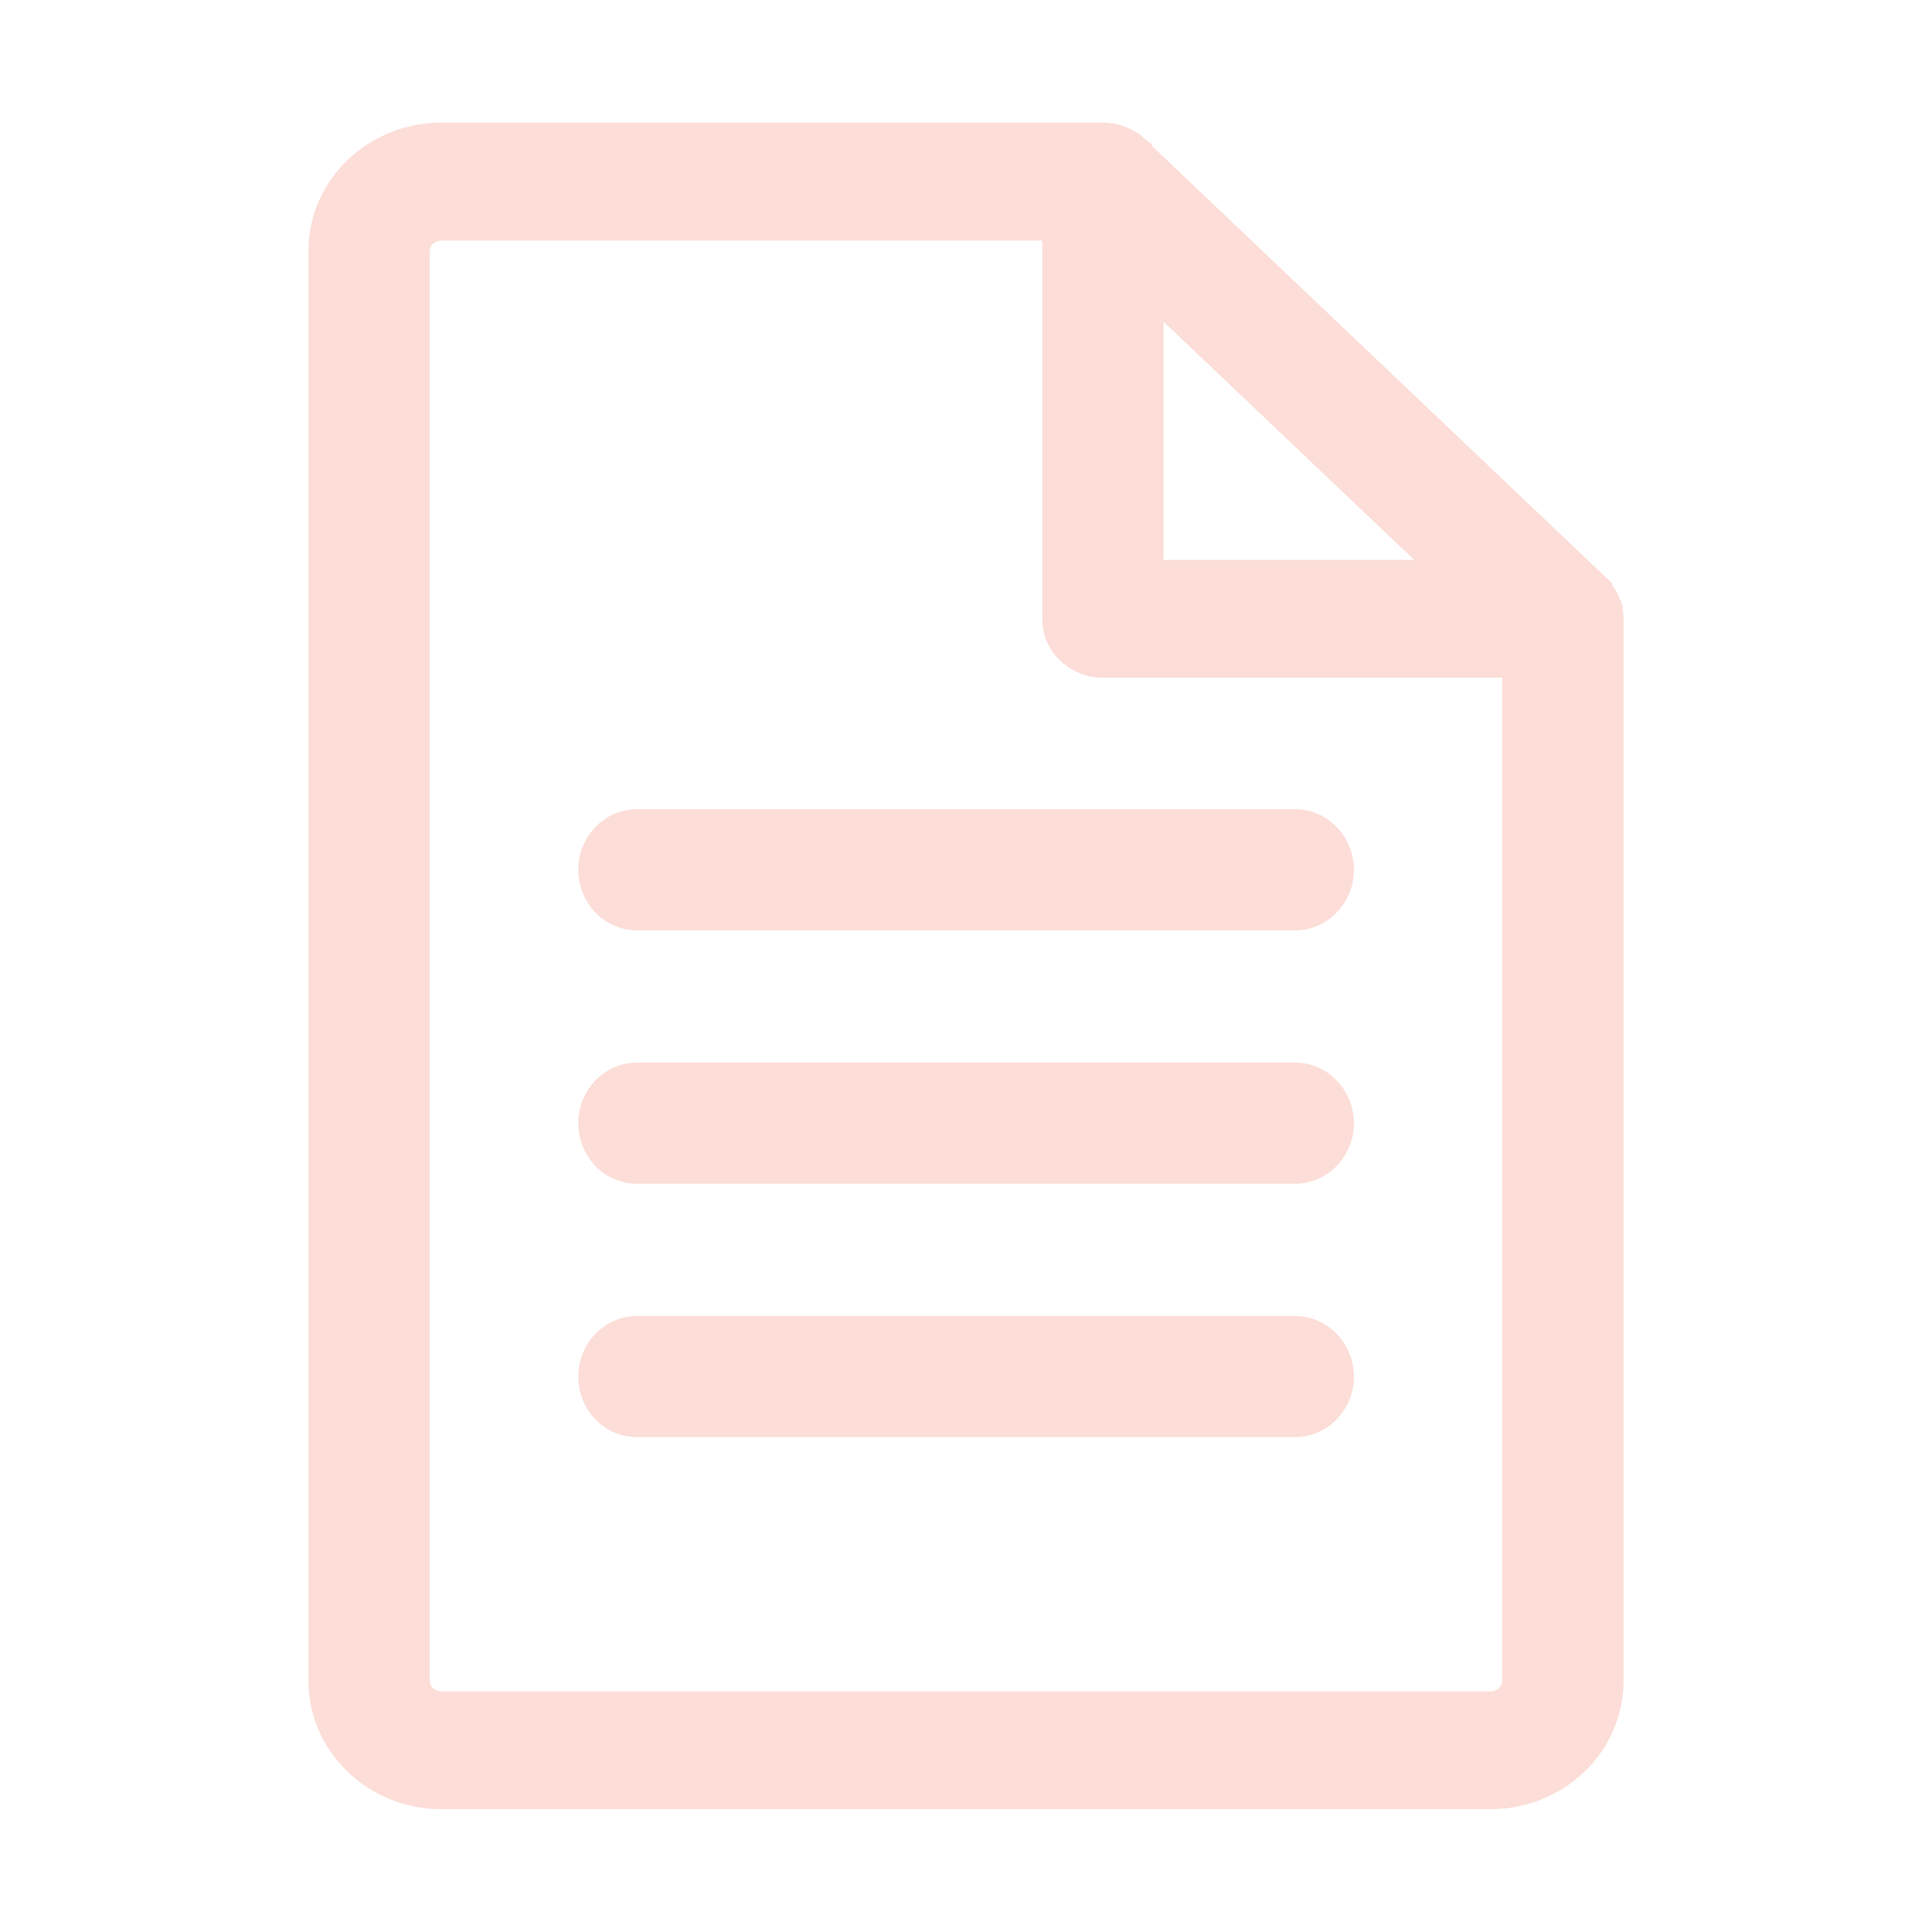
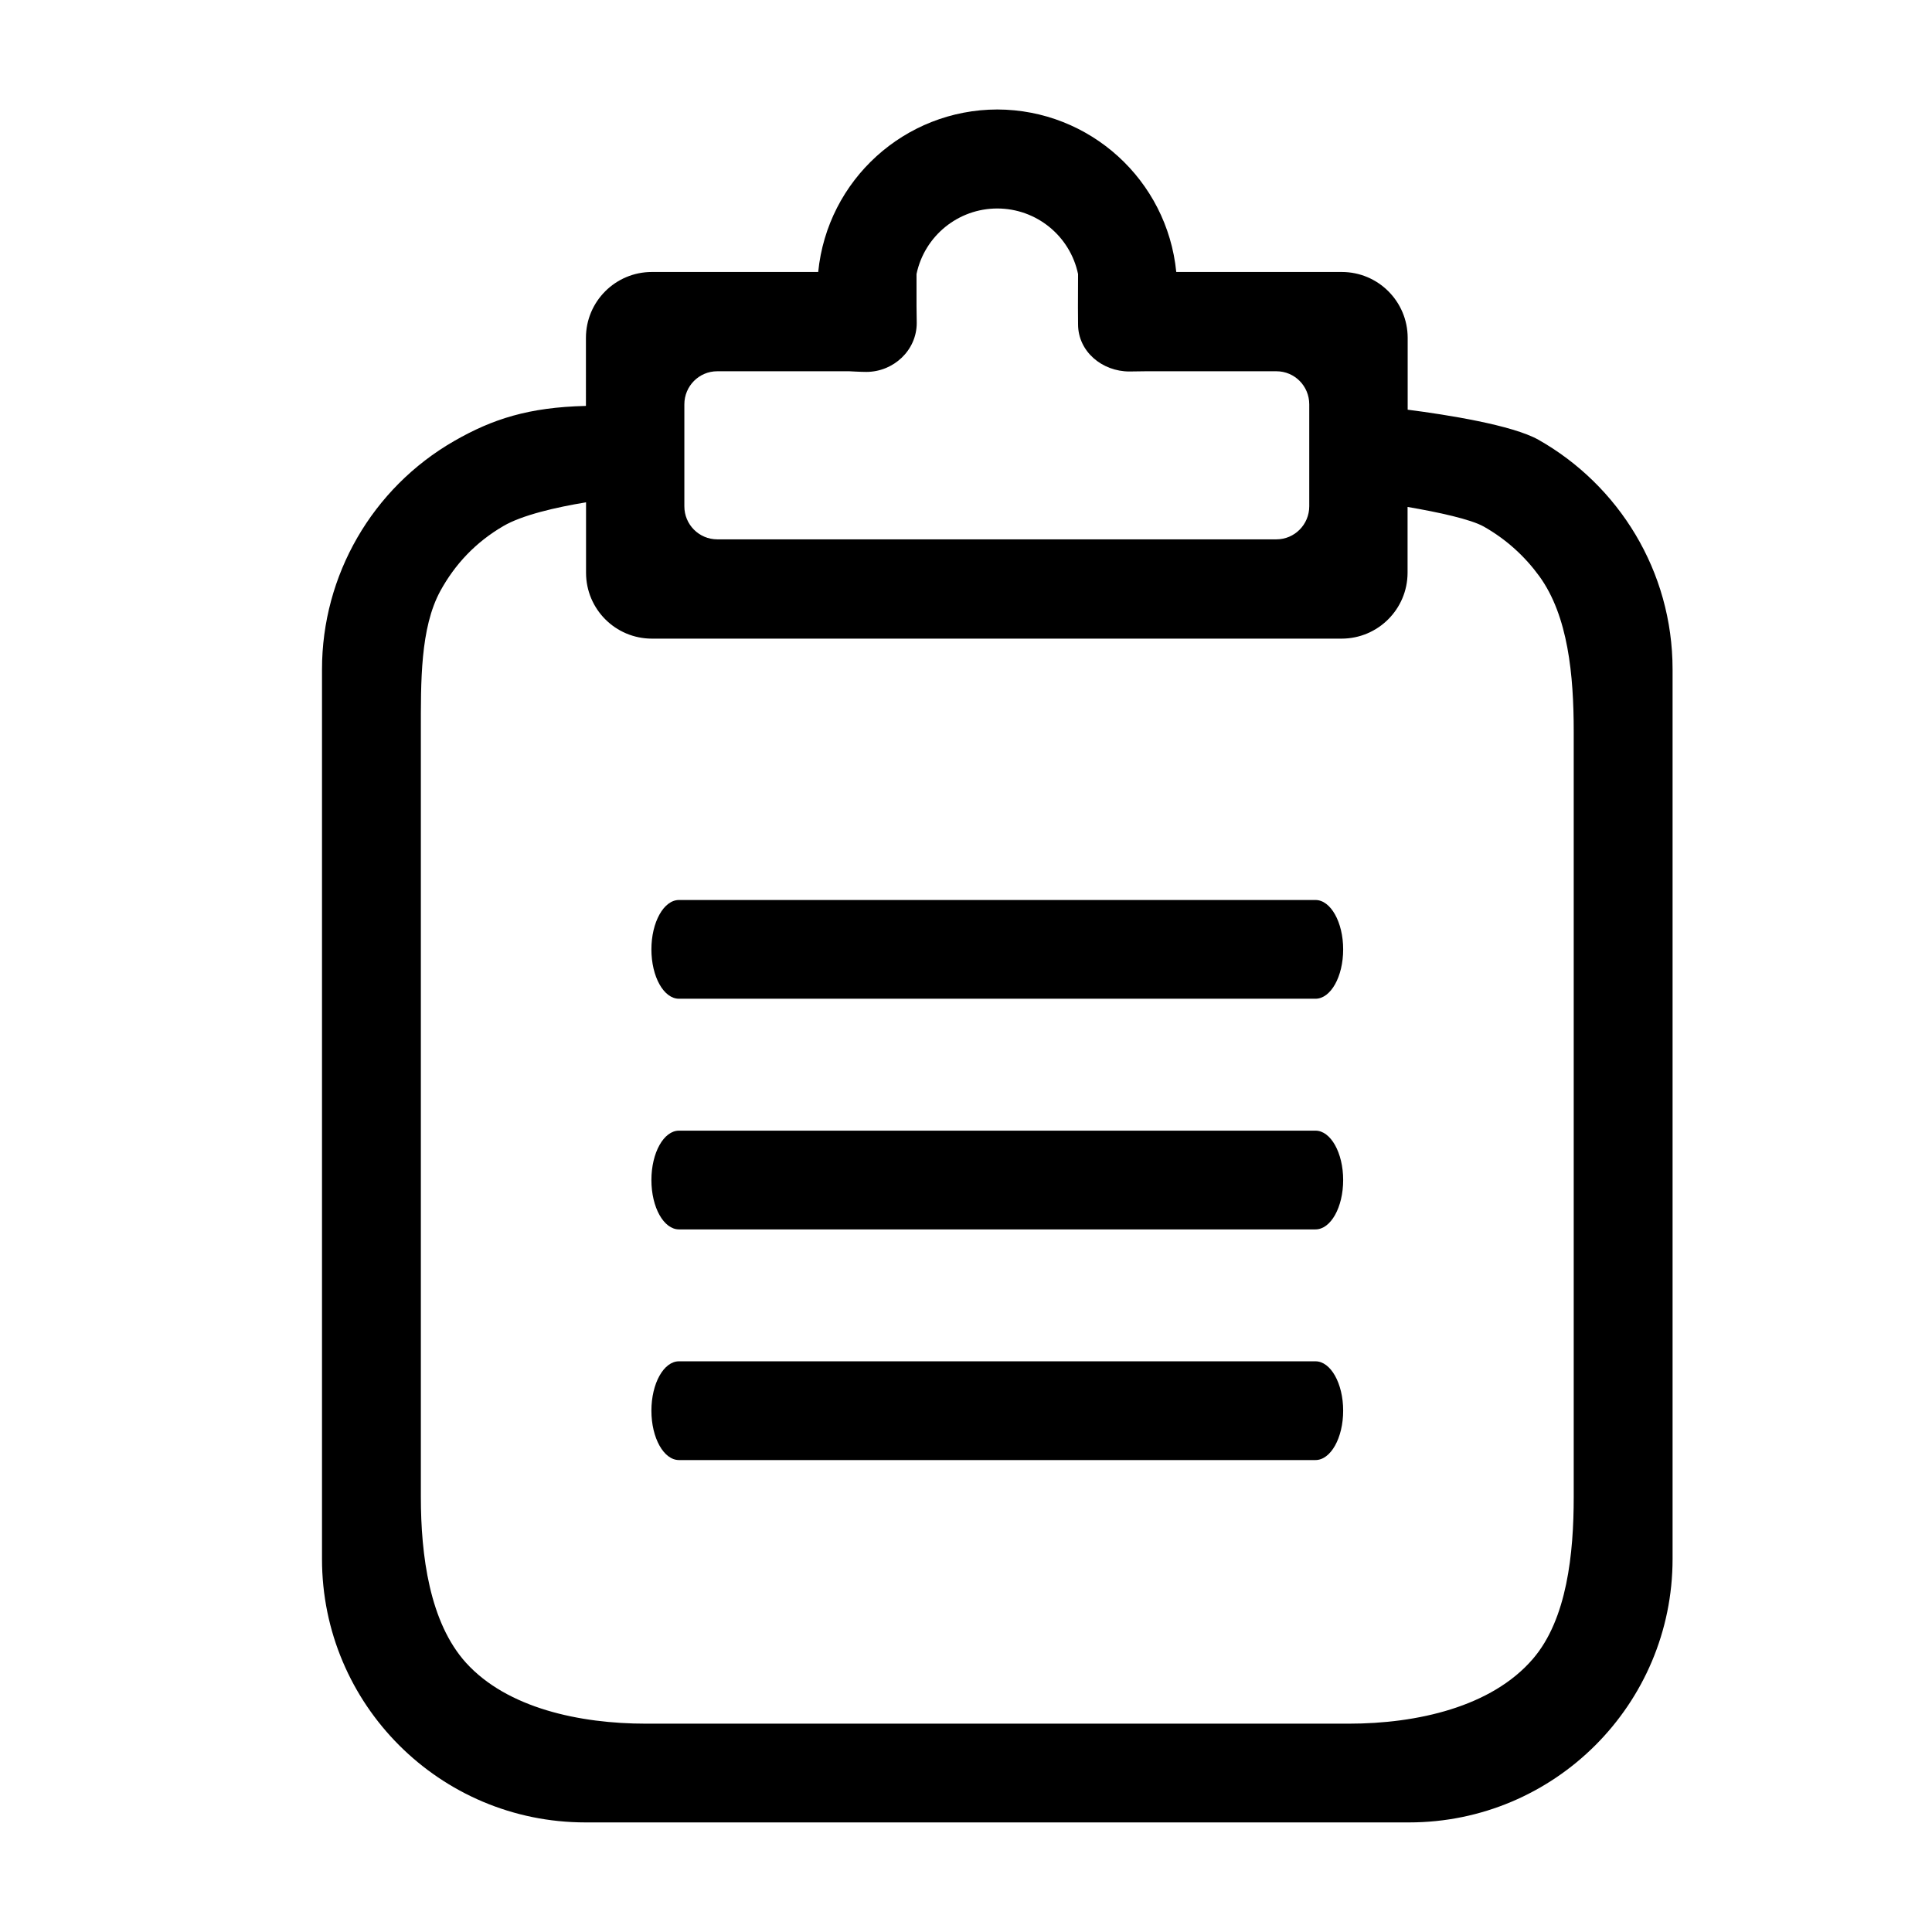
- <svg xmlns="http://www.w3.org/2000/svg" t="1645977410680" class="icon" viewBox="0 0 1024 1024" version="1.1" p-id="2238" width="48" height="48">
+ <svg xmlns="http://www.w3.org/2000/svg" t="1646066957153" class="icon" viewBox="0 0 1024 1024" version="1.1" p-id="2754" width="48" height="48">
  <defs>
    <style type="text/css" />
  </defs>
-   <path d="M860 323.1v-2.6l-0.7-1-0.2-1.1-0.4-0.4c-0.5-1.4-1.1-2.8-1.9-4.2-0.3-0.5-0.5-1-0.8-1.4l-0.1-0.2c-0.5-0.8-1-1.6-1.5-2.3v-0.8L610.6 77.4v-0.9l-4.1-3-1.1-1.1-0.4-0.4-1.3-1.3h-0.7c-0.9-0.6-1.8-1.1-2.7-1.7-0.5-0.3-1.1-0.6-1.8-0.9-2.6-1.2-5-2-7.6-2.5l-0.8-0.2h-0.7c-1.7-0.3-3.3-0.4-4.9-0.4H234c-38.9 0-70.5 30.4-70.5 67.8V891c0 37.4 31.6 67.9 70.5 67.9h556c38.9 0 70.5-30.4 70.5-67.9V327.9c-0.1-1.6-0.2-3.2-0.5-4.8zM616.7 170.5l132.9 126.3H616.7V170.5z m179.5 720.6c0 3-2.8 5.4-6.2 5.4H234c-3.4 0-6.2-2.4-6.2-5.4V132.9c0-3 2.8-5.4 6.2-5.4h318.4V328c0 17.2 14.4 31.2 32.1 31.2h211.7v531.9z" fill="#FCDDD7" p-id="2239" />
-   <path d="M686.4 697.5H337.6c-17.1 0-31.1 14.4-31.1 32.1 0 17.7 13.9 32.1 31.1 32.1h348.9c17.1 0 31.1-14.4 31.1-32.1-0.1-17.7-14-32.1-31.2-32.1zM686.4 563.2H337.6c-17.1 0-31.1 14.4-31.1 32.1 0 17.7 13.9 32.1 31.1 32.1h348.9c17.1 0 31.1-14.4 31.1-32.1-0.1-17.7-14-32.1-31.2-32.1zM306.5 461c0 17.7 13.9 32.1 31.1 32.1h348.9c17.1 0 31.1-14.4 31.1-32.1 0-17.7-14-32.1-31.1-32.1H337.6c-17.2 0-31.1 14.4-31.1 32.1z" fill="#FCDDD7" p-id="2240" />
+   <path d="M815.388 233.074c-13.71-7.737-48.412-13.255-69.291-15.929v-38.116a34.93 34.93 0 0 0-34.93-34.873h-87.723A95.573 95.573 0 0 0 528.612 58.027a95.573 95.573 0 0 0-94.948 86.13h-88.178a34.93 34.93 0 0 0-34.93 34.93v36.068h-0.284c-29.867 0.74-49.095 6.827-69.575 18.603A139.605 139.605 0 0 0 170.667 354.873v471.381a139.605 139.605 0 0 0 139.605 139.662h436.565c77.141 0 139.662-62.578 139.662-139.662V354.816c0-52.224-28.672-97.735-71.111-121.742z m-452.665-18.773c0-9.671 7.794-17.522 17.408-17.522h70.087s5.86 0.341 8.932 0.341c14.393 0 26.738-11.378 26.738-25.941l-0.114-8.875v-17.067a43.748 43.748 0 0 1 85.618 0l-0.057 17.579 0.057 9.045c0 14.507 12.8 25.031 27.193 25.031l8.533-0.114h69.404c9.671 0 17.408 7.851 17.408 17.522v54.044c0 9.671-7.794 17.522-17.408 17.522h-296.391a17.465 17.465 0 0 1-17.408-17.522v-54.044z m471.381 579.129c0 29.924-3.527 64.74-21.618 85.788-21.902 25.543-61.554 34.361-97.564 34.361h-372.622c-34.987 0-73.444-8.192-95.289-32.256-19.342-21.39-23.95-56.889-23.95-87.95v-405.618c0-26.169-0.398-54.898 10.354-74.581 7.68-13.995 18.546-25.714 33.394-34.361 9.899-5.803 27.876-9.956 43.804-12.572v37.319c0 19.285 15.588 34.93 34.93 34.93H711.111a34.987 34.987 0 0 0 34.93-34.93v-34.873c16.612 2.844 33.508 6.542 40.391 10.411 12.06 6.827 21.845 15.872 29.468 26.34 15.246 21.049 18.204 52.338 18.204 82.261v405.675z m-136.875-316.416h-337.351c-8.078 0-14.62 11.776-14.62 26.169 0 14.507 6.542 26.169 14.62 26.169h337.351c8.078 0 14.677-11.662 14.677-26.169 0-14.393-6.599-26.169-14.677-26.169z m0 122.254h-337.351c-8.078 0-14.62 11.719-14.62 26.169 0 14.507 6.542 26.169 14.62 26.169h337.351c8.078 0 14.677-11.662 14.677-26.169 0-14.45-6.599-26.169-14.677-26.169z m0 122.254h-337.351c-8.078 0-14.62 11.719-14.62 26.169s6.542 26.169 14.62 26.169h337.351c8.078 0 14.677-11.719 14.677-26.169s-6.599-26.169-14.677-26.169z" fill="currentColor" p-id="2755" />
</svg>
